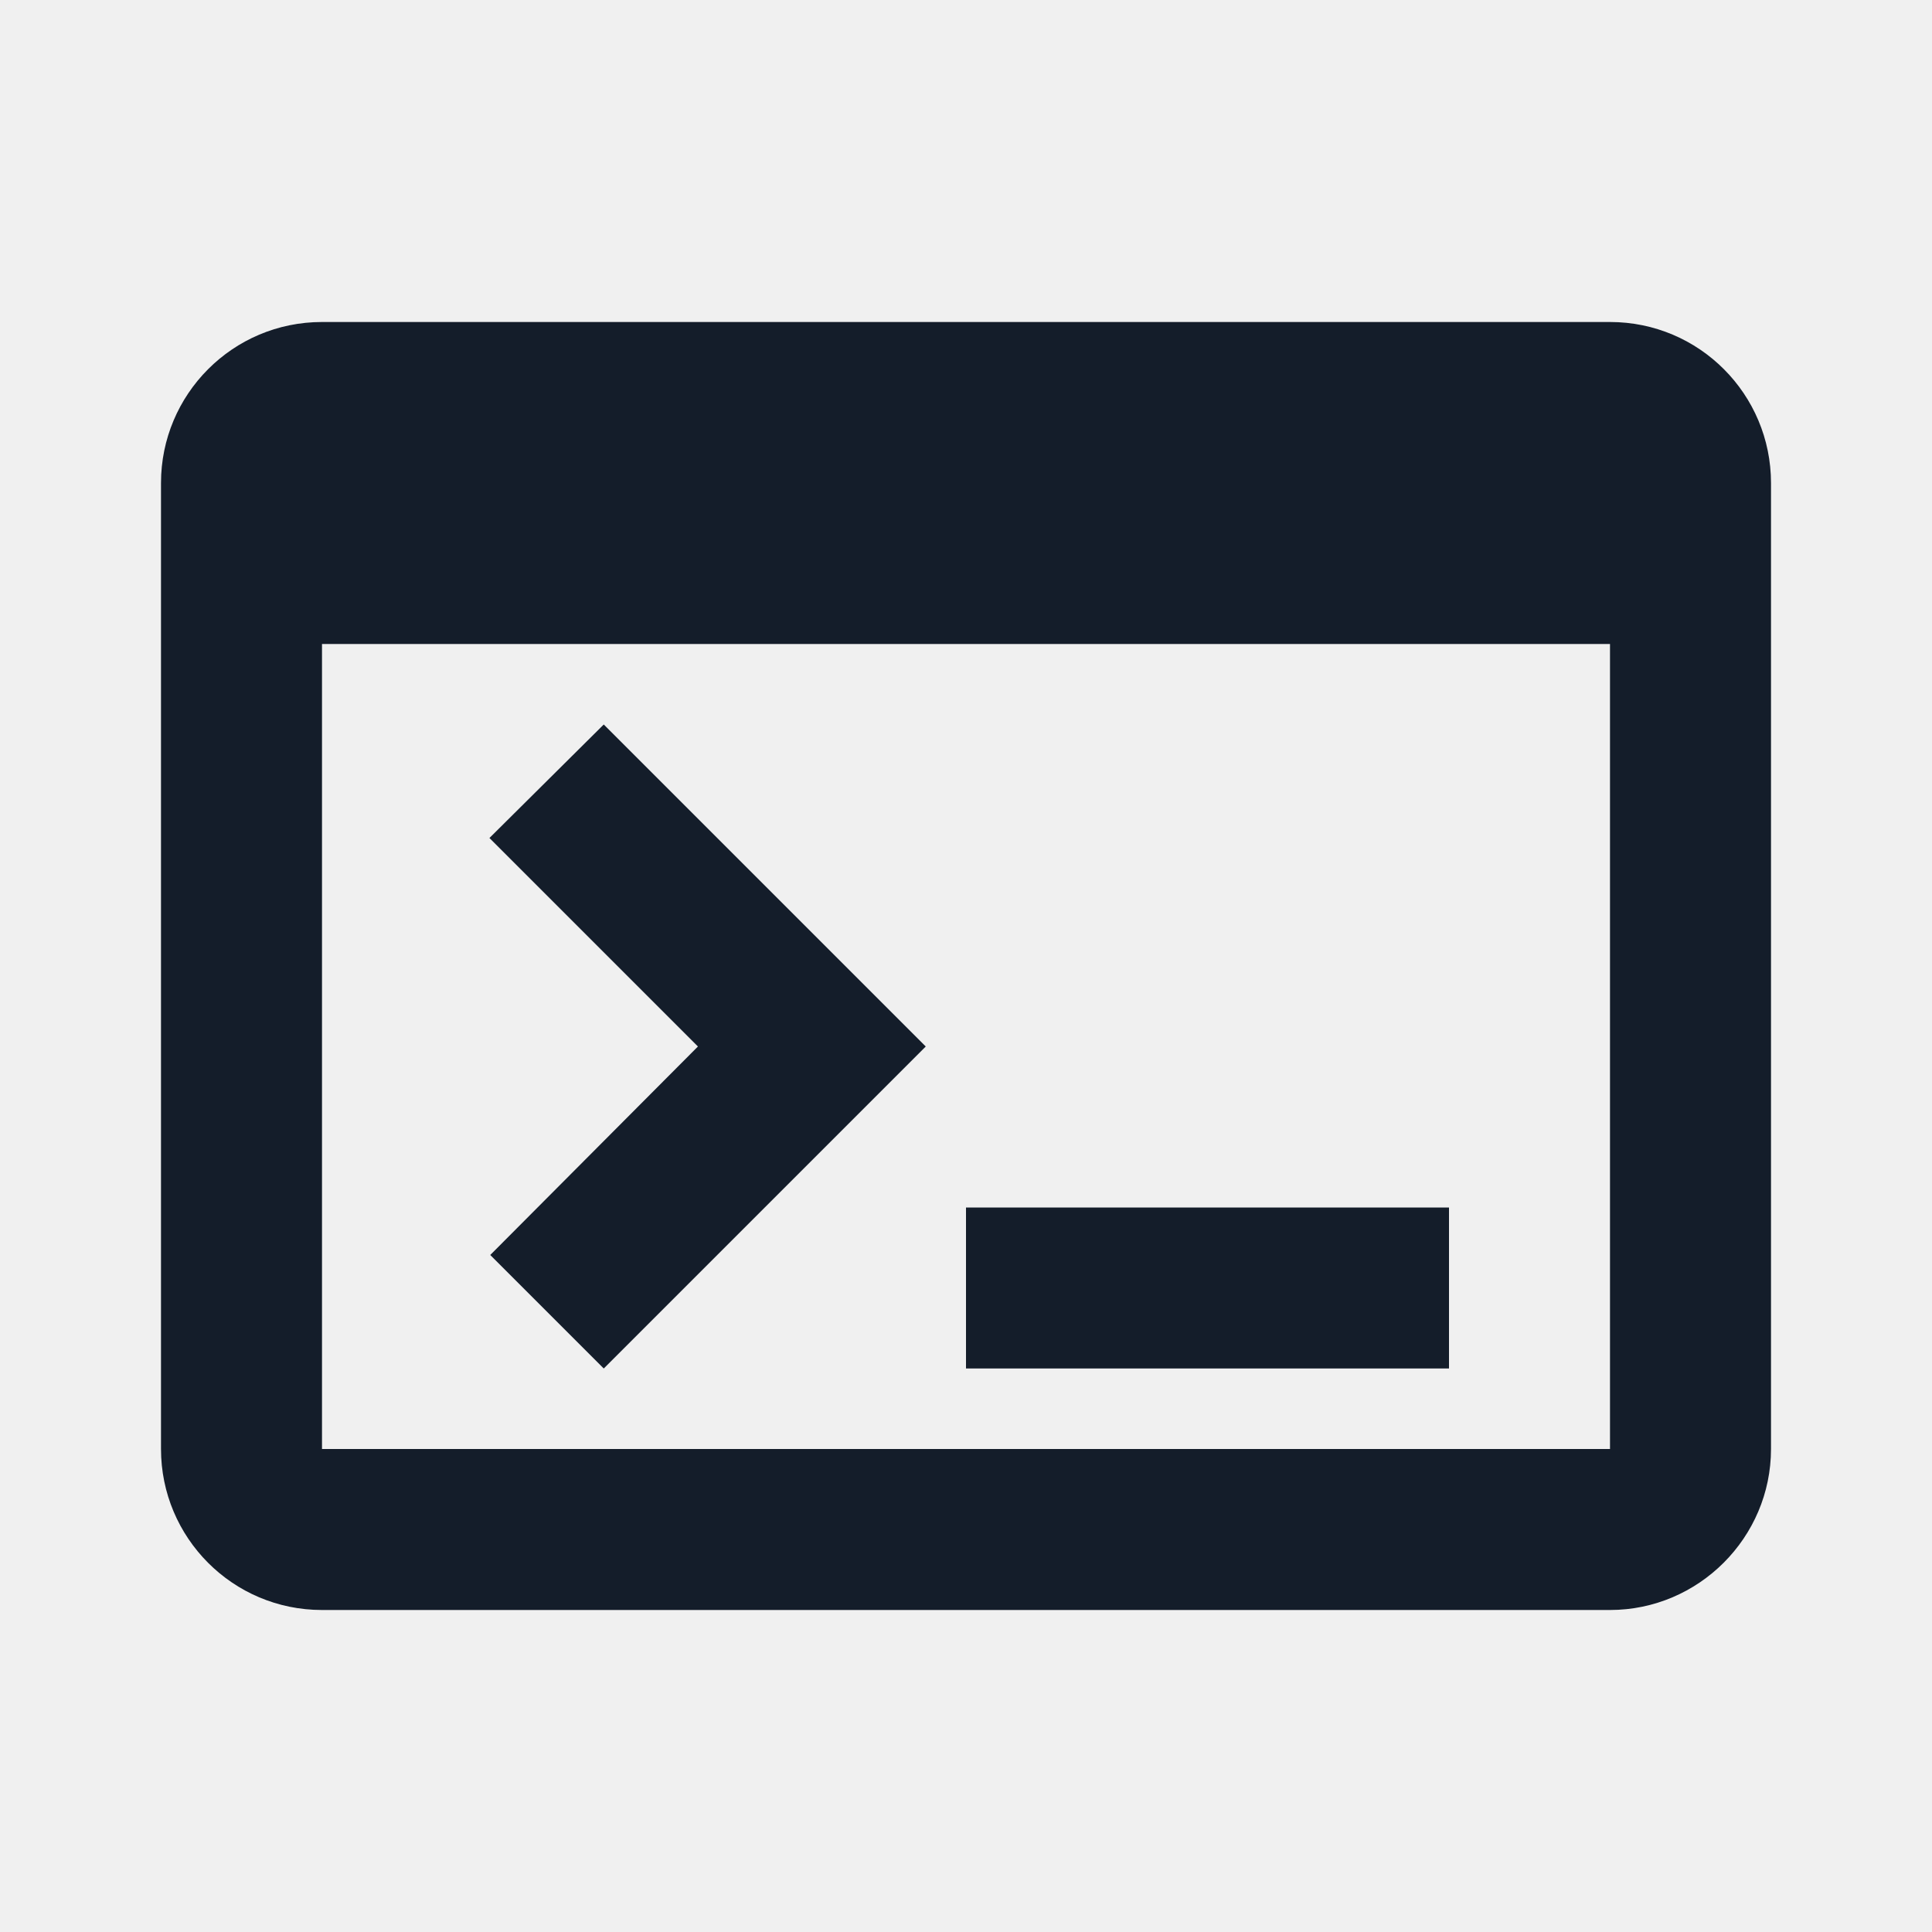
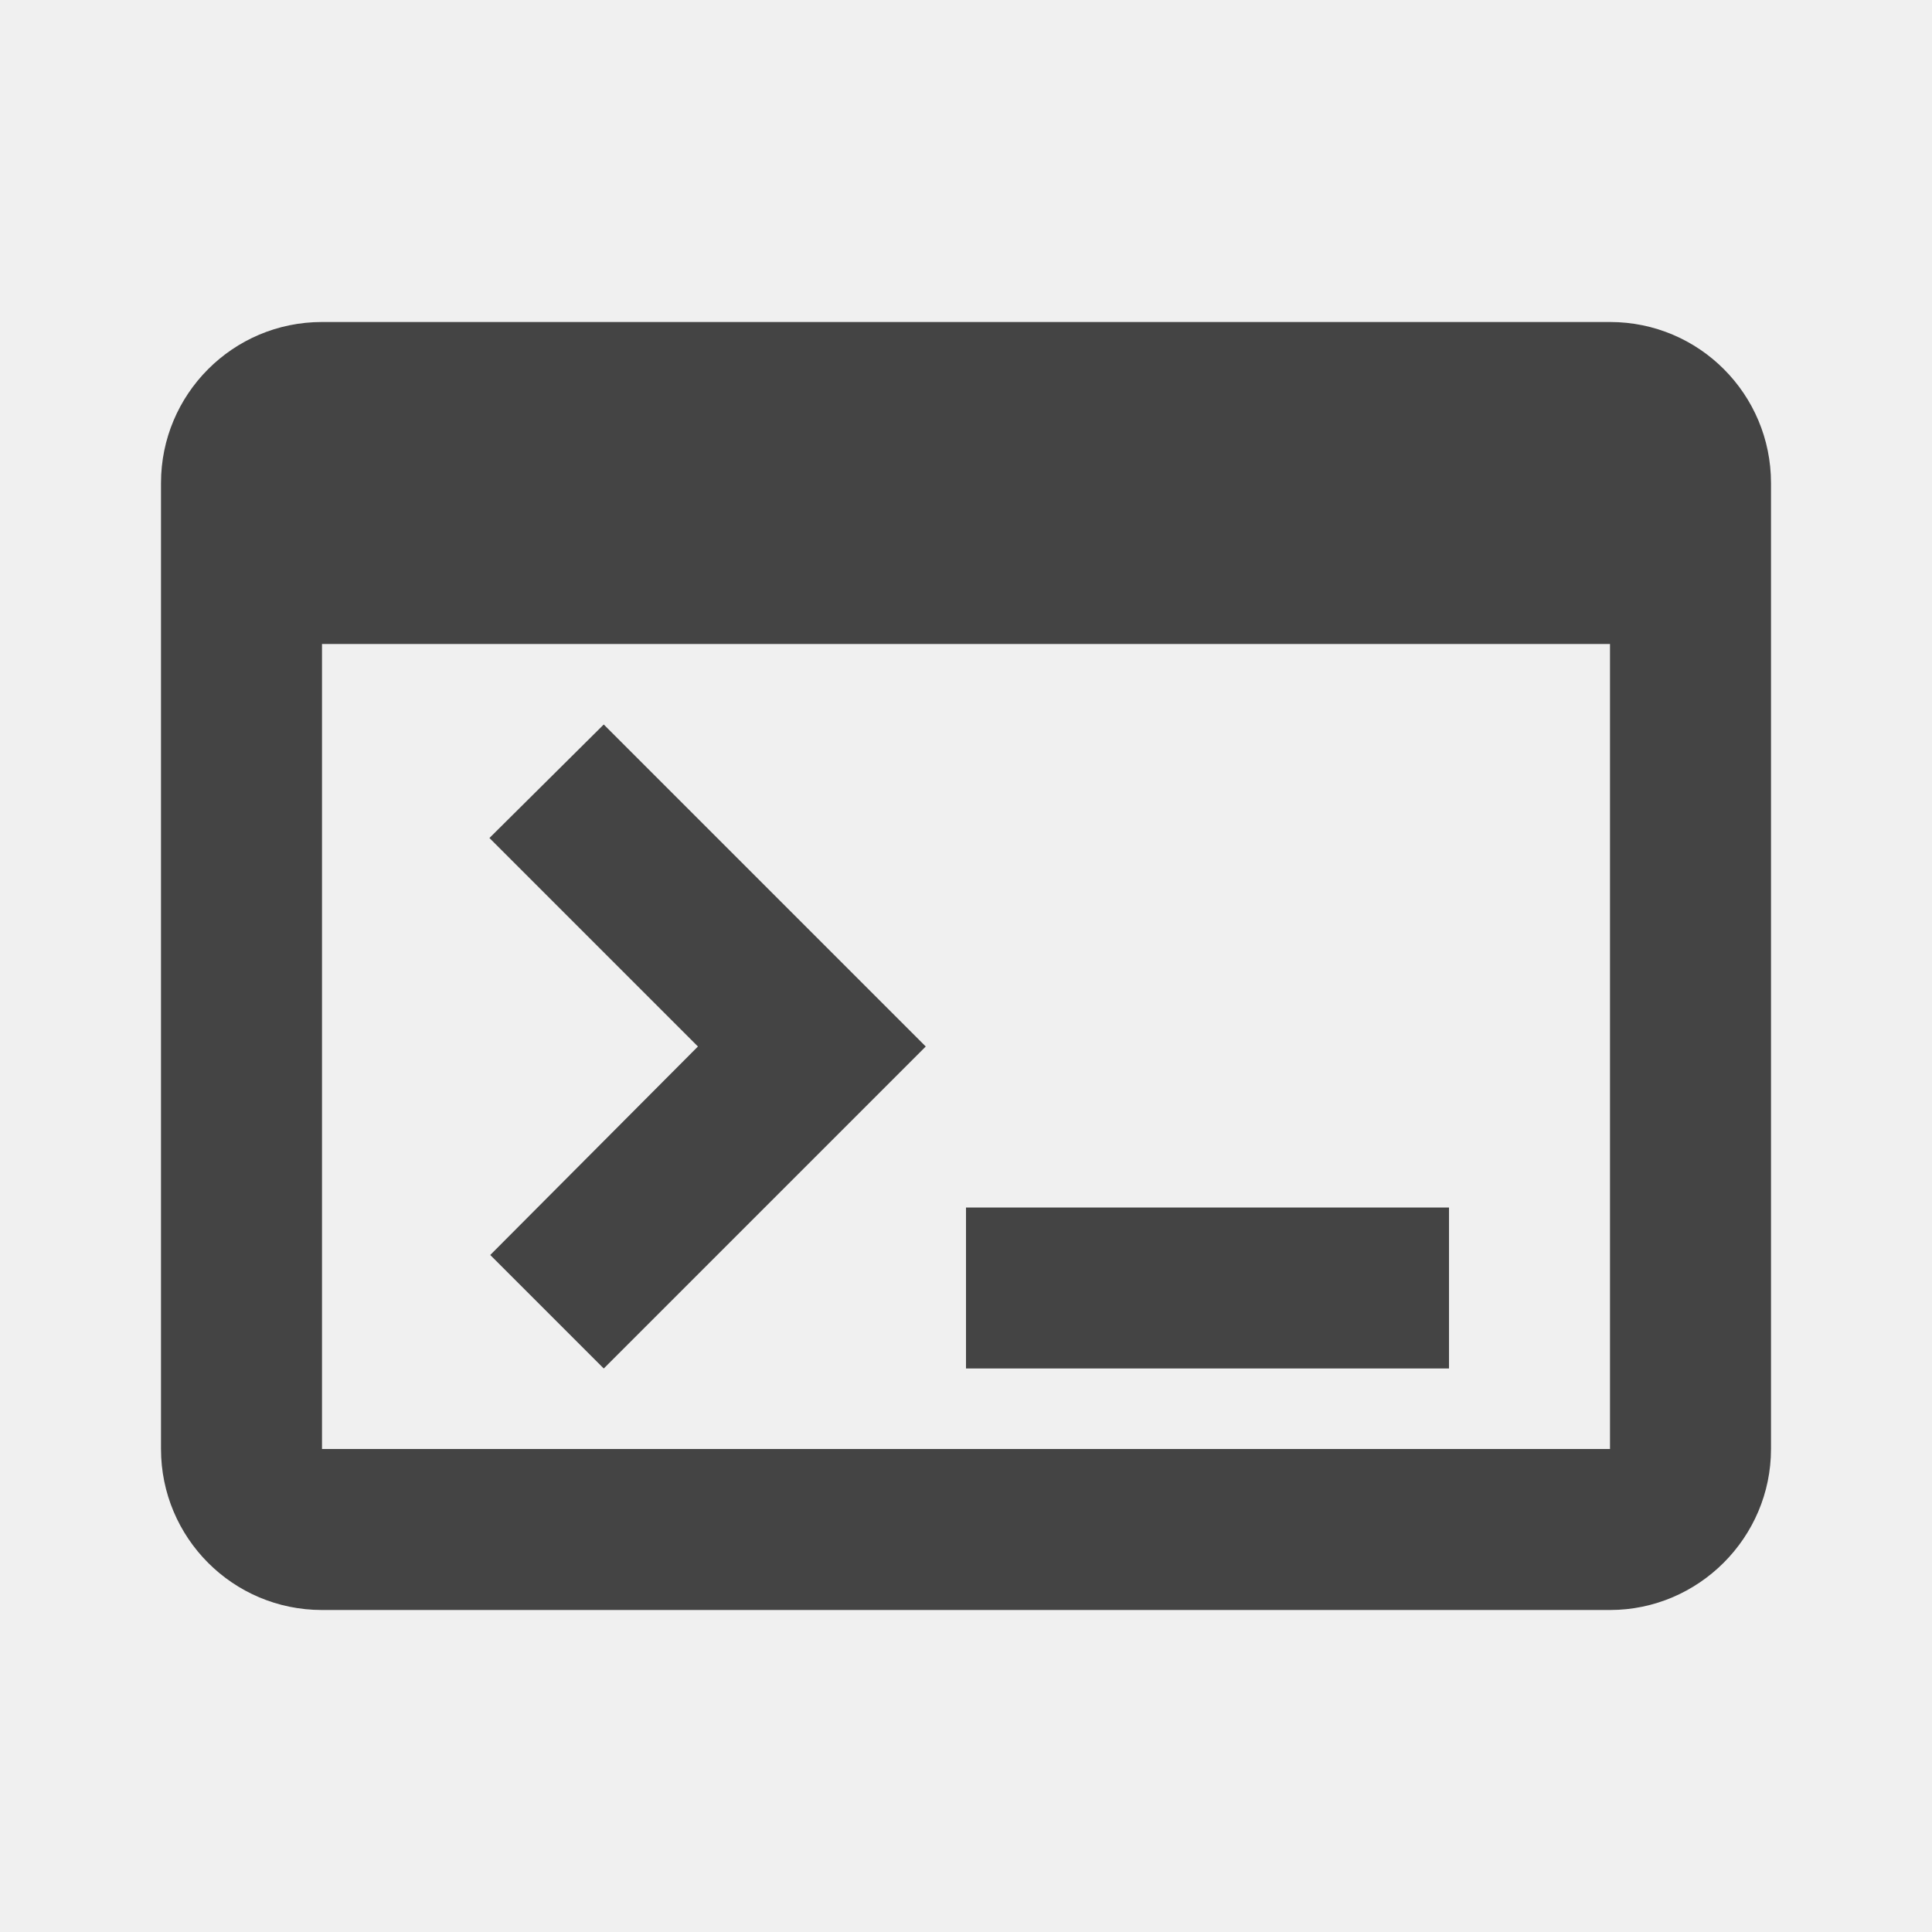
<svg xmlns="http://www.w3.org/2000/svg" enable-background="new 0 0 24 24" height="24px" viewBox="0 0 24 24" width="24px" fill="#000000">
  <style>
        path {
-             fill: #141D2A;
+             fill: #444;
        }
        @media (prefers-color-scheme: dark) {
            path {
-                 fill: #ffffff;
+                 fill: #ddd;
            }
        }
    </style>
  <rect fill="none" height="24" width="24" />
  <path d="M20,4H4C2.89,4,2,4.9,2,6v12c0,1.1,0.89,2,2,2h16c1.1,0,2-0.9,2-2V6C22,4.9,21.11,4,20,4z M20,18H4V8h16V18z M18,17h-6v-2 h6V17z M7.5,17l-1.41-1.41L8.67,13l-2.59-2.59L7.5,9l4,4L7.5,17z" />
</svg>
